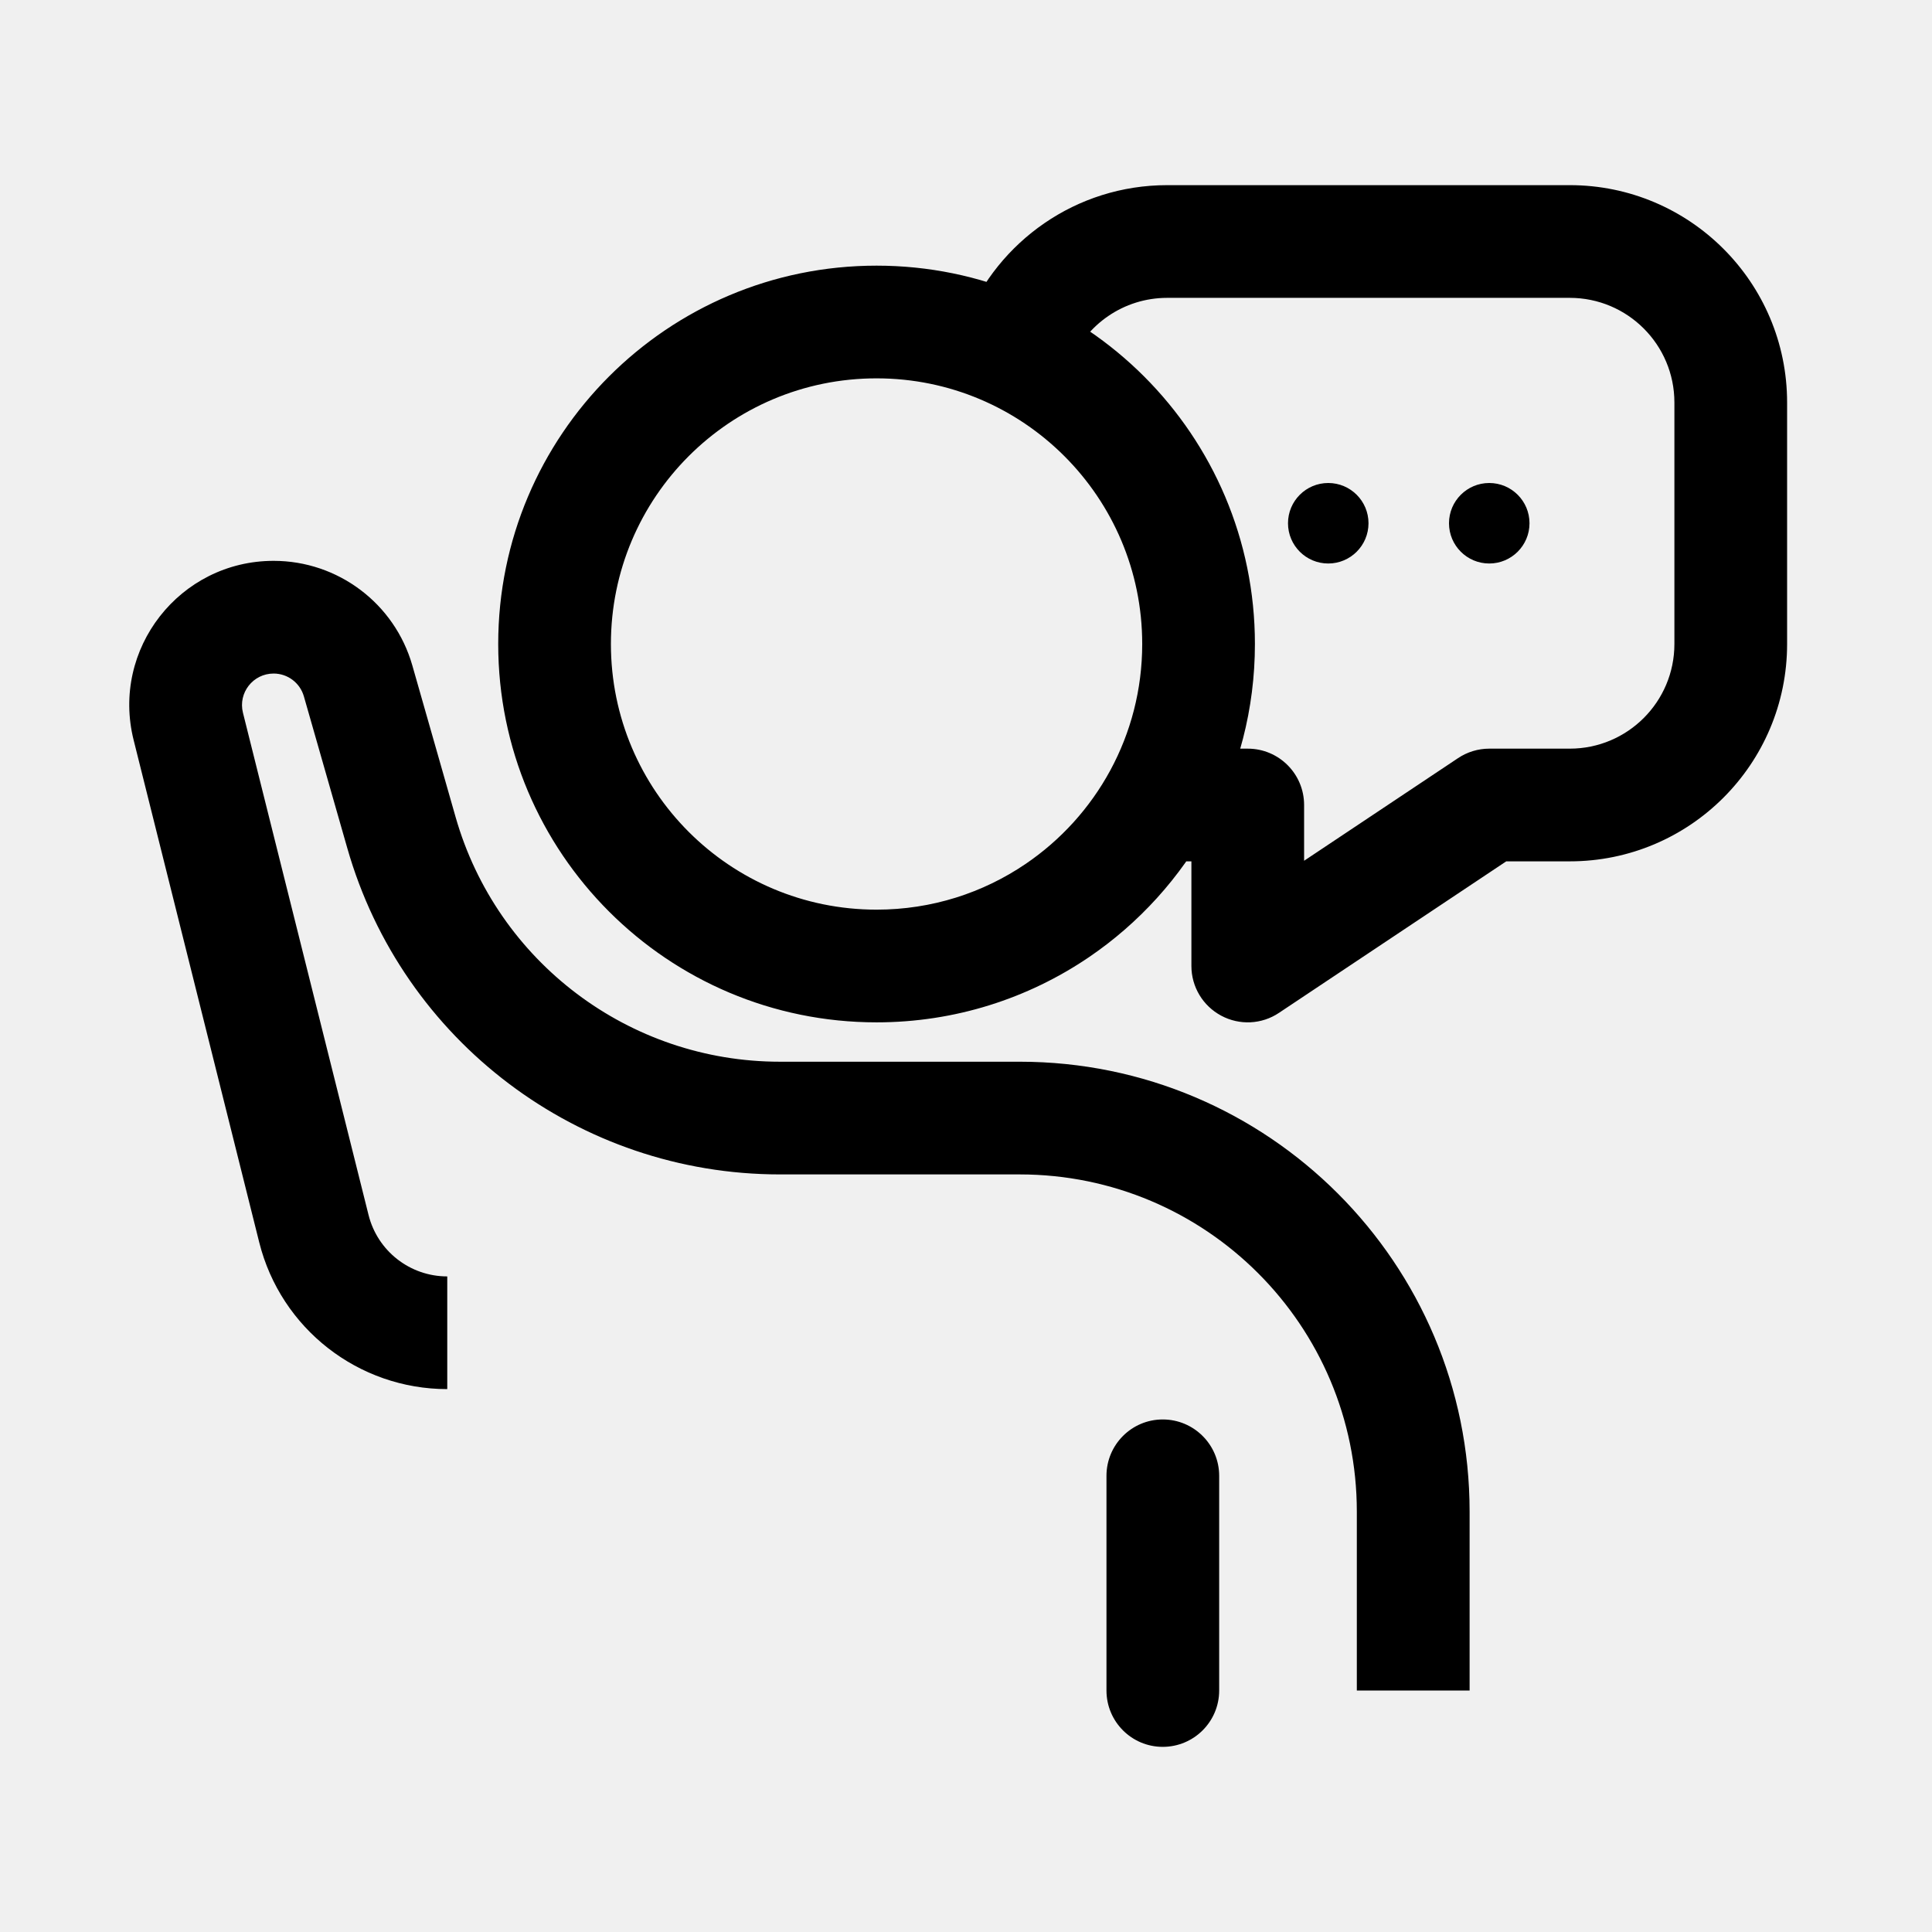
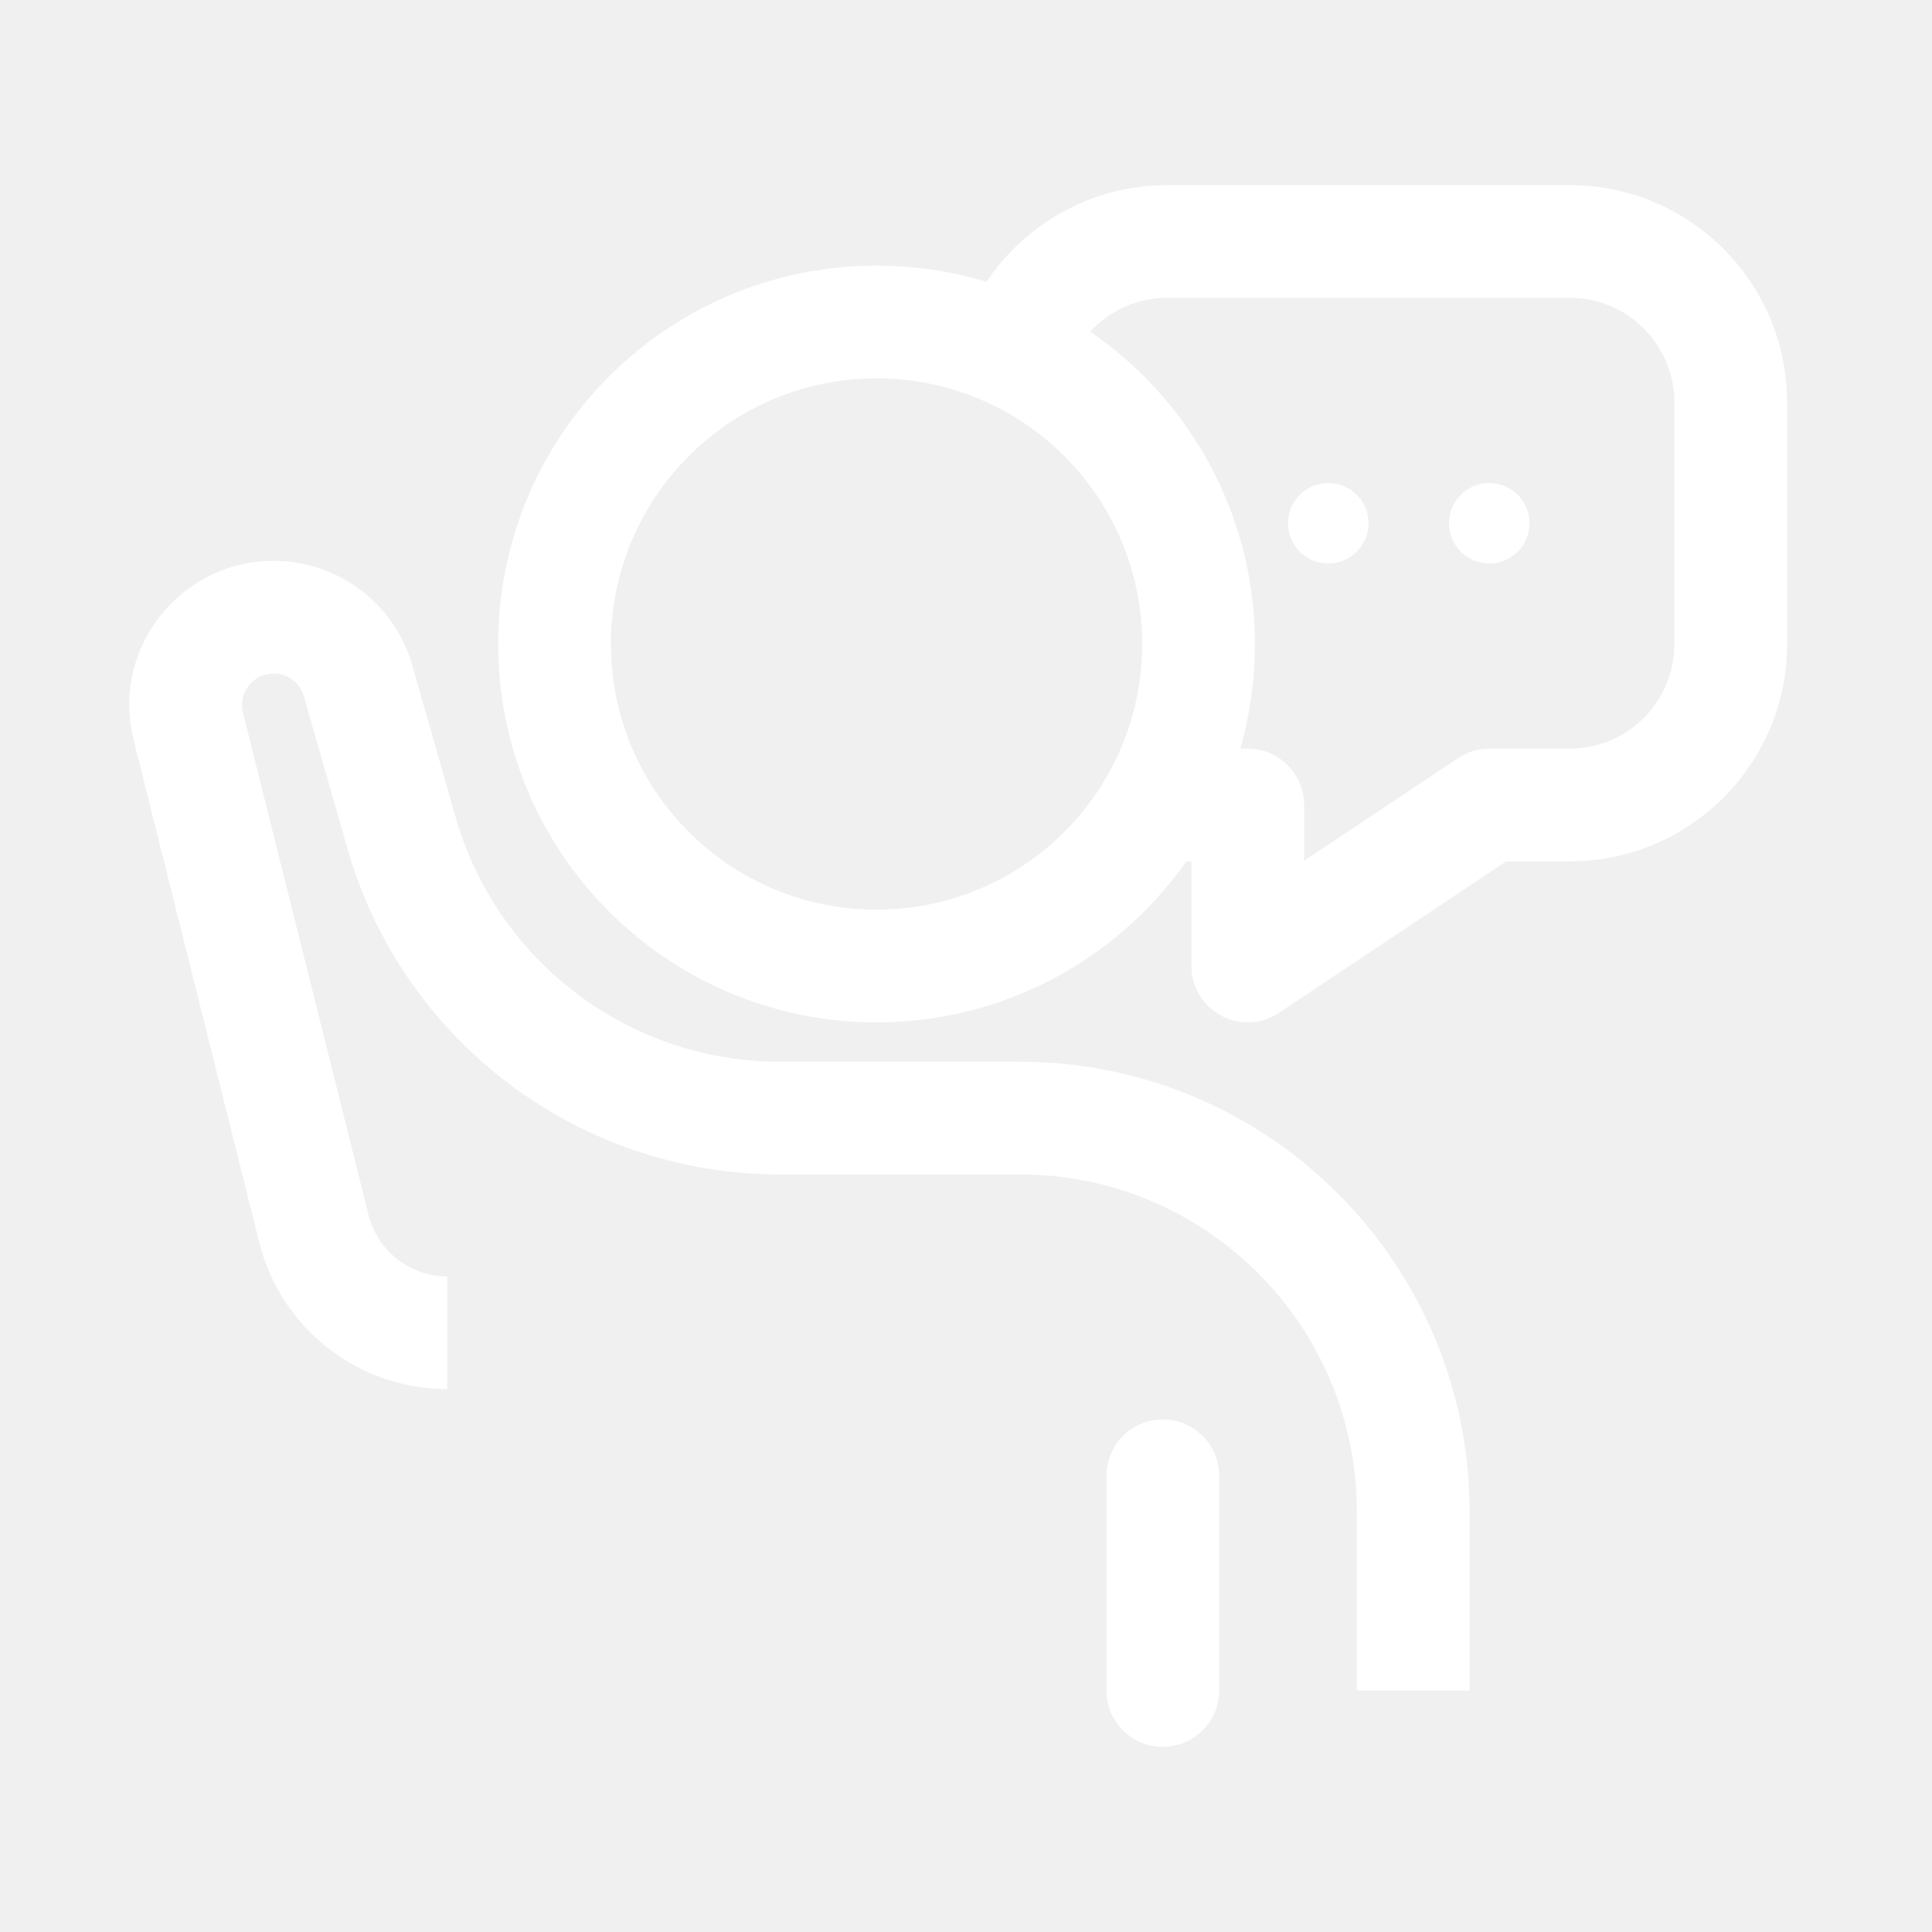
<svg xmlns="http://www.w3.org/2000/svg" width="800px" height="800px" viewBox="0 0 24 24" fill="none">
-   <path d="M13.132 11.312L12.739 10.733L12.739 10.733L13.132 11.312ZM4.987 10.343L4.314 10.535L4.314 10.535L4.987 10.343ZM4.448 8.459L3.775 8.651L3.775 8.651L4.448 8.459ZM2.339 9.024L3.018 8.854L3.018 8.854L2.339 9.024ZM3.899 15.262L4.578 15.092L4.578 15.092L3.899 15.262ZM13.745 21C13.745 21.387 14.058 21.7 14.444 21.7C14.831 21.7 15.145 21.387 15.145 21H13.745ZM15.145 18.333C15.145 17.947 14.831 17.633 14.444 17.633C14.058 17.633 13.745 17.947 13.745 18.333H15.145ZM18.5 10V9.3C18.362 9.3 18.227 9.341 18.112 9.418L18.5 10ZM15.5 10H16.2C16.2 9.613 15.887 9.3 15.5 9.3V10ZM15.5 12H14.8C14.8 12.258 14.942 12.495 15.17 12.617C15.397 12.739 15.674 12.726 15.888 12.582L15.5 12ZM10.889 11.3C9.066 11.3 7.589 9.823 7.589 8H6.189C6.189 10.596 8.293 12.7 10.889 12.7V11.3ZM7.589 8C7.589 6.177 9.066 4.7 10.889 4.7V3.3C8.293 3.3 6.189 5.404 6.189 8H7.589ZM10.889 4.7C12.711 4.7 14.189 6.177 14.189 8H15.589C15.589 5.404 13.485 3.3 10.889 3.3V4.7ZM14.189 8C14.189 9.136 13.615 10.139 12.739 10.733L13.525 11.892C14.769 11.048 15.589 9.62 15.589 8H14.189ZM12.739 10.733C12.211 11.091 11.576 11.3 10.889 11.3V12.7C11.865 12.7 12.773 12.402 13.525 11.892L12.739 10.733ZM18.256 21V18.778H16.855V21H18.256ZM12.667 13.189H9.688V14.589H12.667V13.189ZM5.66 10.151L5.122 8.266L3.775 8.651L4.314 10.535L5.66 10.151ZM1.66 9.193L3.22 15.432L4.578 15.092L3.018 8.854L1.66 9.193ZM3.22 15.432C3.488 16.504 4.451 17.256 5.556 17.256V15.856C5.093 15.856 4.69 15.541 4.578 15.092L3.22 15.432ZM3.399 6.967C2.233 6.967 1.377 8.062 1.66 9.193L3.018 8.854C2.956 8.606 3.144 8.367 3.399 8.367V6.967ZM5.122 8.266C4.902 7.497 4.199 6.967 3.399 6.967V8.367C3.574 8.367 3.727 8.483 3.775 8.651L5.122 8.266ZM9.688 13.189C7.817 13.189 6.174 11.949 5.66 10.151L4.314 10.535C4.999 12.935 7.192 14.589 9.688 14.589V13.189ZM18.256 18.778C18.256 15.691 15.753 13.189 12.667 13.189V14.589C14.98 14.589 16.855 16.464 16.855 18.778H18.256ZM15.145 21V18.333H13.745V21H15.145ZM14.5 3.7H19.5V2.3H14.5V3.7ZM20.8 5V8H22.2V5H20.8ZM19.5 9.3H18.5V10.7H19.5V9.3ZM15.5 9.3H14V10.7H15.5V9.3ZM18.112 9.418L15.112 11.418L15.888 12.582L18.888 10.582L18.112 9.418ZM16.2 12V10H14.8V12H16.2ZM20.8 8C20.8 8.718 20.218 9.3 19.5 9.3V10.7C20.991 10.7 22.2 9.491 22.2 8H20.8ZM19.5 3.7C20.218 3.7 20.8 4.282 20.8 5H22.2C22.2 3.509 20.991 2.3 19.5 2.3V3.7ZM14.5 2.3C13.367 2.3 12.399 2.998 11.998 3.984L13.295 4.511C13.489 4.034 13.956 3.7 14.5 3.7V2.3Z" fill="#000000" />
-   <circle cx="16.5" cy="6.5" fill="#000000" r="0.5" />
-   <circle cx="18.5" cy="6.5" fill="#000000" r="0.5" />
+   <path d="M13.132 11.312L12.739 10.733L12.739 10.733L13.132 11.312ZM4.987 10.343L4.314 10.535L4.314 10.535L4.987 10.343ZM4.448 8.459L3.775 8.651L3.775 8.651L4.448 8.459ZM2.339 9.024L3.018 8.854L3.018 8.854L2.339 9.024ZM3.899 15.262L4.578 15.092L4.578 15.092L3.899 15.262ZM13.745 21C13.745 21.387 14.058 21.7 14.444 21.7C14.831 21.7 15.145 21.387 15.145 21H13.745ZM15.145 18.333C15.145 17.947 14.831 17.633 14.444 17.633C14.058 17.633 13.745 17.947 13.745 18.333H15.145ZM18.5 10V9.3C18.362 9.3 18.227 9.341 18.112 9.418L18.5 10ZM15.5 10H16.2C16.2 9.613 15.887 9.3 15.5 9.3V10ZM15.5 12H14.8C14.8 12.258 14.942 12.495 15.17 12.617C15.397 12.739 15.674 12.726 15.888 12.582L15.5 12ZM10.889 11.3C9.066 11.3 7.589 9.823 7.589 8H6.189C6.189 10.596 8.293 12.7 10.889 12.7V11.3ZM7.589 8C7.589 6.177 9.066 4.7 10.889 4.7V3.3C8.293 3.3 6.189 5.404 6.189 8H7.589ZM10.889 4.7C12.711 4.7 14.189 6.177 14.189 8H15.589C15.589 5.404 13.485 3.3 10.889 3.3V4.7ZM14.189 8C14.189 9.136 13.615 10.139 12.739 10.733L13.525 11.892C14.769 11.048 15.589 9.62 15.589 8H14.189ZM12.739 10.733C12.211 11.091 11.576 11.3 10.889 11.3V12.7C11.865 12.7 12.773 12.402 13.525 11.892L12.739 10.733ZM18.256 21V18.778H16.855V21H18.256ZM12.667 13.189H9.688V14.589H12.667V13.189ZM5.66 10.151L5.122 8.266L3.775 8.651L4.314 10.535L5.66 10.151ZM1.66 9.193L3.22 15.432L4.578 15.092L3.018 8.854L1.66 9.193ZM3.22 15.432C3.488 16.504 4.451 17.256 5.556 17.256V15.856C5.093 15.856 4.69 15.541 4.578 15.092L3.22 15.432ZM3.399 6.967C2.233 6.967 1.377 8.062 1.66 9.193L3.018 8.854C2.956 8.606 3.144 8.367 3.399 8.367V6.967ZM5.122 8.266C4.902 7.497 4.199 6.967 3.399 6.967V8.367C3.574 8.367 3.727 8.483 3.775 8.651L5.122 8.266ZM9.688 13.189C7.817 13.189 6.174 11.949 5.66 10.151L4.314 10.535C4.999 12.935 7.192 14.589 9.688 14.589V13.189ZM18.256 18.778C18.256 15.691 15.753 13.189 12.667 13.189V14.589C14.98 14.589 16.855 16.464 16.855 18.778H18.256ZM15.145 21V18.333H13.745V21H15.145ZM14.5 3.7H19.5V2.3H14.5V3.7ZM20.8 5V8H22.2V5H20.8ZM19.5 9.3H18.5V10.7H19.5V9.3ZM15.5 9.3H14V10.7H15.5V9.3ZM18.112 9.418L15.112 11.418L15.888 12.582L18.888 10.582L18.112 9.418ZM16.2 12V10H14.8V12H16.2ZM20.8 8C20.8 8.718 20.218 9.3 19.5 9.3V10.7C20.991 10.7 22.2 9.491 22.2 8H20.8ZM19.5 3.7C20.218 3.7 20.8 4.282 20.8 5H22.2C22.2 3.509 20.991 2.3 19.5 2.3V3.7ZM14.5 2.3C13.367 2.3 12.399 2.998 11.998 3.984L13.295 4.511C13.489 4.034 13.956 3.7 14.5 3.7V2.3Z" fill="#ffffff" />
+   <circle cx="16.5" cy="6.5" fill="#ffffff" r="0.5" />
+   <circle cx="18.5" cy="6.5" fill="#ffffff" r="0.5" />
</svg>
